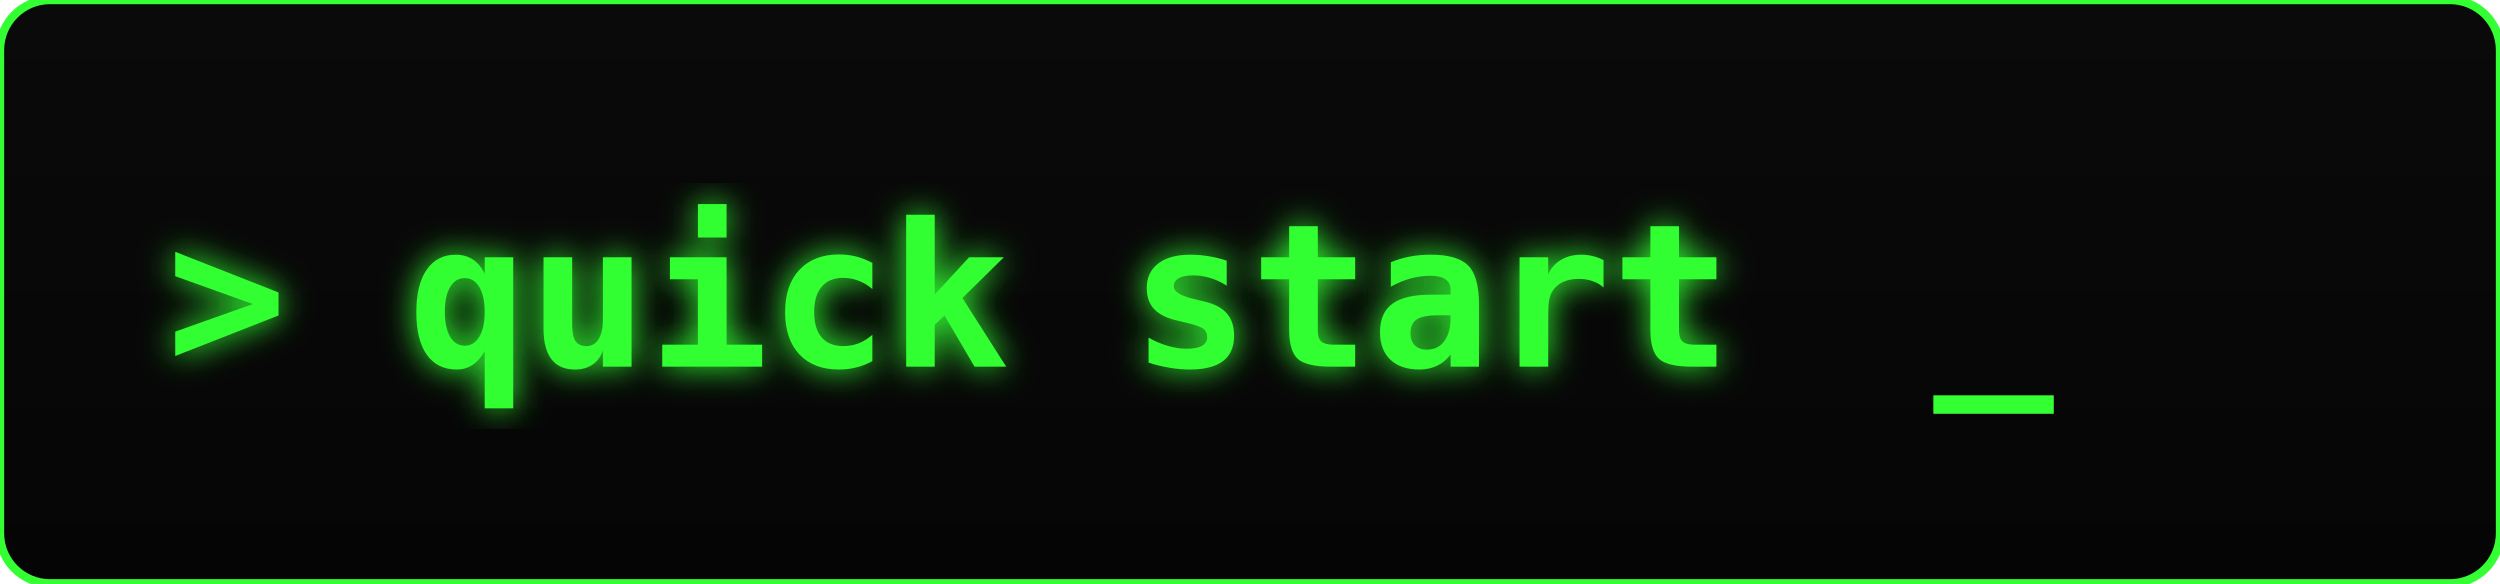
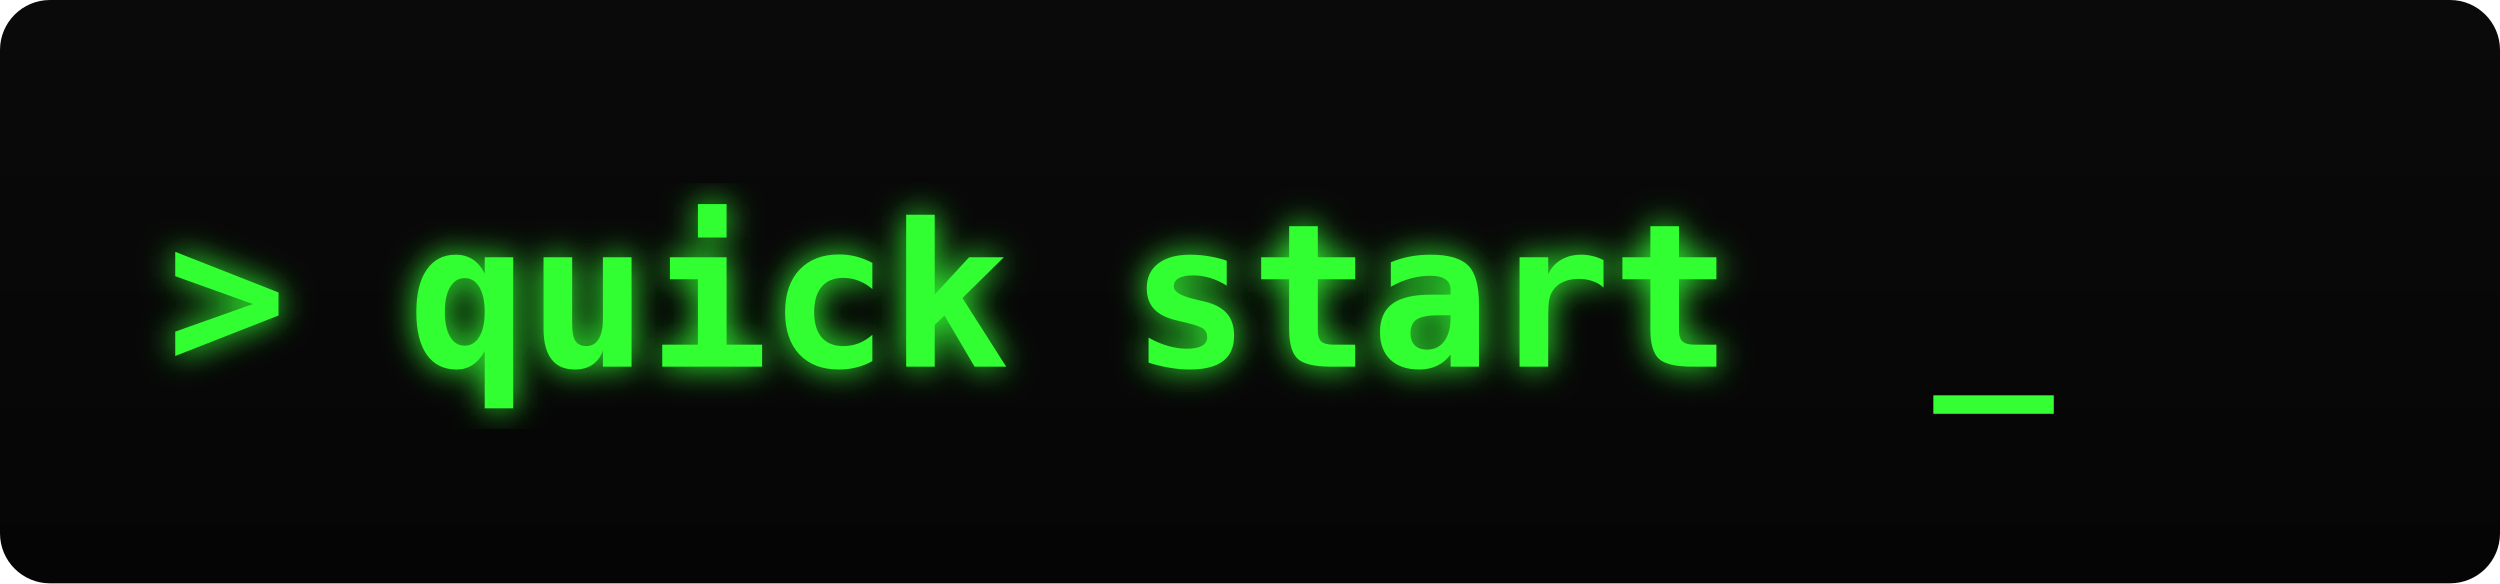
<svg xmlns="http://www.w3.org/2000/svg" width="300" height="70" viewBox="0 0 300 70">
  <defs>
    <filter id="glow">
      <feGaussianBlur stdDeviation="2" result="coloredBlur" />
      <feMerge>
        <feMergeNode in="coloredBlur" />
        <feMergeNode in="SourceGraphic" />
      </feMerge>
    </filter>
    <linearGradient id="bg" x1="0%" y1="0%" x2="0%" y2="100%">
      <stop offset="0%" style="stop-color:#0a0a0a" />
      <stop offset="100%" style="stop-color:#050505" />
    </linearGradient>
  </defs>
-   <rect width="300" height="70" rx="6" fill="url(#bg)" stroke="#33ff33" stroke-width="1" />
+   <rect width="300" height="70" rx="6" fill="url(#bg)" />
  <text x="20" y="44" font-family="monospace" font-size="24" font-weight="bold" fill="#33ff33" filter="url(#glow)">&gt; quick start</text>
  <text x="232" y="44" font-family="monospace" font-size="24" font-weight="bold" fill="#33ff33">
    _
    <animate attributeName="opacity" values="1;0;1" dur="1s" repeatCount="indefinite" />
  </text>
</svg>
